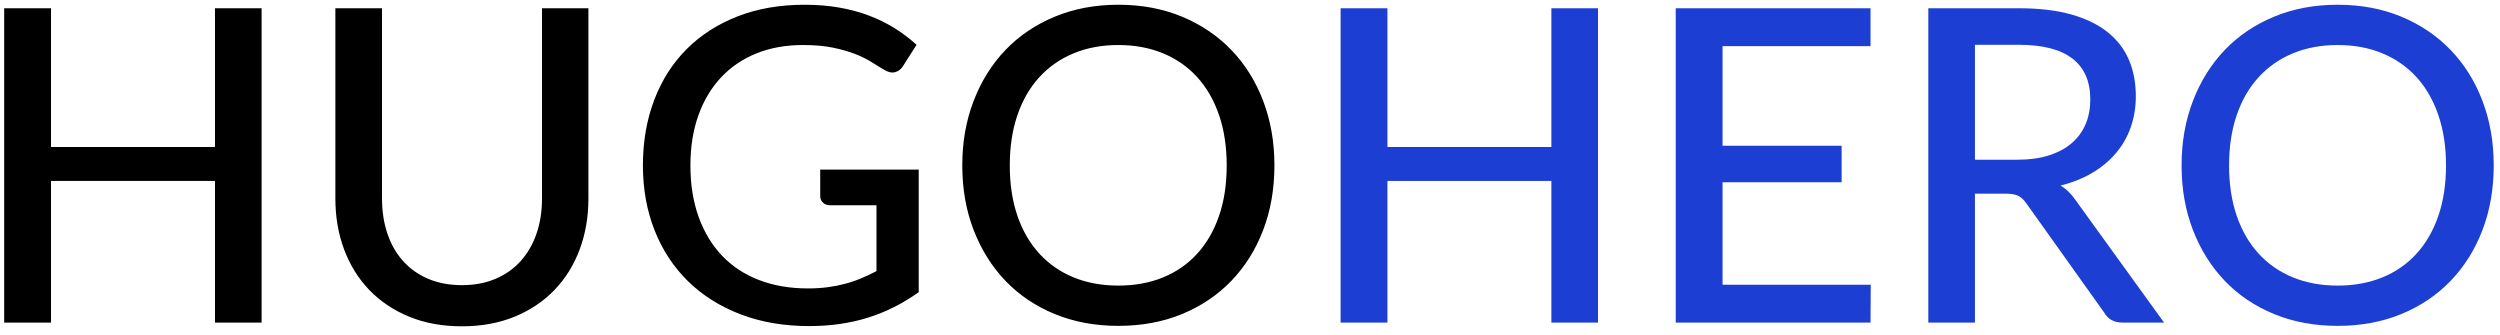
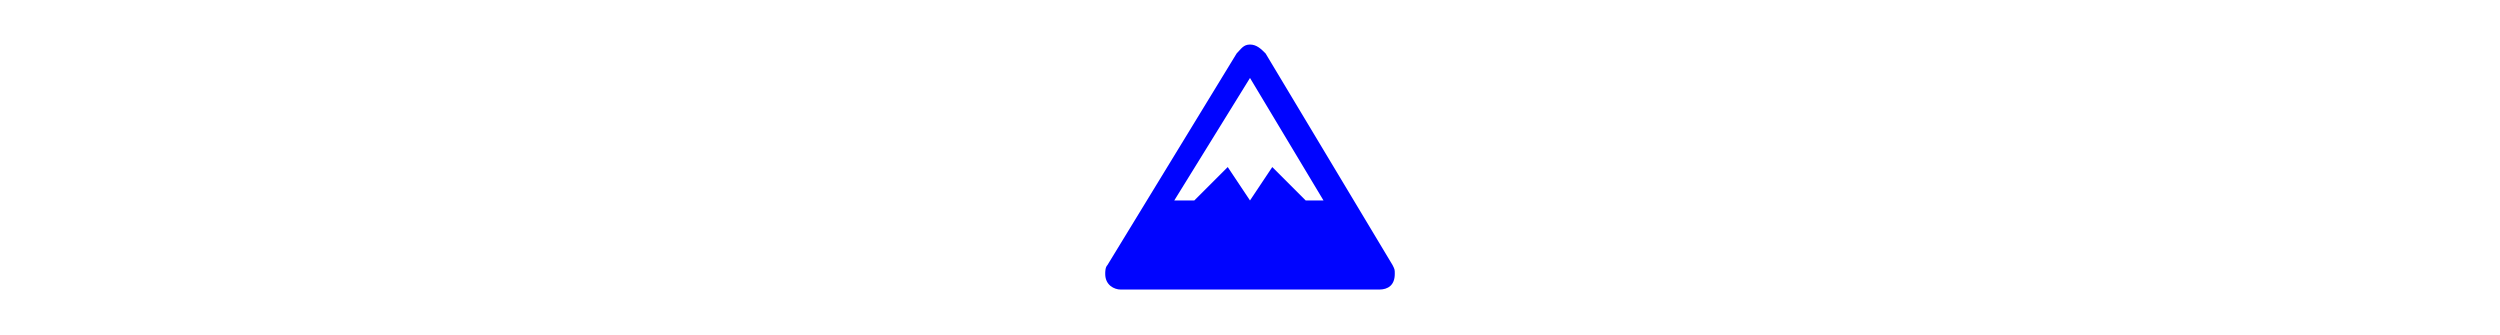
- <svg xmlns="http://www.w3.org/2000/svg" width="217px" height="29px" viewBox="0 0 217 29" version="1.1">
-   <defs />
-   <g id="Page-1" stroke="none" stroke-width="1" fill="none" fill-rule="evenodd">
-     <g id="logo">
-       <path d="M22.707,0.716 L22.707,28 L18.66,28 L18.66,15.707 L4.429,15.707 L4.429,28 L0.363,28 L0.363,0.716 L4.429,0.716 L4.429,12.762 L18.66,12.762 L18.66,0.716 L22.707,0.716 Z M40.092,24.751 C41.181,24.751 42.157,24.567 43.018,24.2 C43.879,23.833 44.608,23.317 45.203,22.651 C45.798,21.986 46.254,21.195 46.571,20.276 C46.888,19.358 47.046,18.342 47.046,17.227 L47.046,0.716 L51.074,0.716 L51.074,17.227 C51.074,18.823 50.821,20.299 50.314,21.654 C49.807,23.009 49.079,24.181 48.129,25.169 C47.179,26.157 46.026,26.93 44.671,27.487 C43.316,28.044 41.789,28.323 40.092,28.323 C38.395,28.323 36.868,28.044 35.513,27.487 C34.158,26.93 33.005,26.157 32.055,25.169 C31.105,24.181 30.377,23.009 29.87,21.654 C29.363,20.299 29.11,18.823 29.11,17.227 L29.11,0.716 L33.157,0.716 L33.157,17.208 C33.157,18.323 33.312,19.342 33.623,20.267 C33.933,21.192 34.386,21.986 34.981,22.651 C35.576,23.317 36.305,23.833 37.166,24.2 C38.027,24.567 39.003,24.751 40.092,24.751 Z M79.745,14.719 L79.745,25.359 C78.364,26.347 76.895,27.085 75.337,27.573 C73.779,28.06 72.082,28.304 70.245,28.304 C68.041,28.304 66.049,27.962 64.269,27.278 C62.49,26.594 60.973,25.638 59.719,24.409 C58.465,23.18 57.499,21.711 56.822,20.001 C56.144,18.291 55.805,16.41 55.805,14.358 C55.805,12.293 56.131,10.403 56.783,8.687 C57.436,6.97 58.37,5.501 59.586,4.279 C60.802,3.056 62.274,2.106 64.004,1.429 C65.733,0.751 67.674,0.412 69.827,0.412 C70.916,0.412 71.926,0.494 72.858,0.659 C73.789,0.824 74.653,1.058 75.451,1.362 C76.249,1.666 76.987,2.03 77.665,2.454 C78.342,2.879 78.972,3.357 79.555,3.889 L78.396,5.713 C78.219,6.004 77.984,6.188 77.693,6.264 C77.402,6.34 77.085,6.27 76.743,6.055 C76.414,5.865 76.05,5.643 75.65,5.39 C75.251,5.137 74.777,4.902 74.225,4.687 C73.674,4.472 73.032,4.288 72.297,4.136 C71.562,3.984 70.695,3.908 69.694,3.908 C68.199,3.908 66.85,4.152 65.647,4.639 C64.444,5.127 63.418,5.827 62.569,6.739 C61.72,7.651 61.068,8.75 60.612,10.036 C60.156,11.321 59.928,12.762 59.928,14.358 C59.928,16.03 60.169,17.528 60.65,18.852 C61.131,20.175 61.812,21.296 62.693,22.215 C63.573,23.133 64.643,23.833 65.903,24.314 C67.164,24.795 68.573,25.036 70.131,25.036 C70.739,25.036 71.306,25.001 71.832,24.931 C72.357,24.862 72.861,24.764 73.342,24.637 C73.823,24.51 74.289,24.352 74.739,24.162 C75.188,23.972 75.635,23.763 76.078,23.535 L76.078,17.816 L72.05,17.816 C71.797,17.816 71.591,17.74 71.433,17.588 C71.274,17.436 71.195,17.246 71.195,17.018 L71.195,14.719 L79.745,14.719 Z M110.62,14.358 C110.62,16.397 110.294,18.269 109.641,19.973 C108.989,21.676 108.068,23.145 106.877,24.381 C105.686,25.616 104.261,26.575 102.602,27.259 C100.943,27.943 99.1,28.285 97.073,28.285 C95.059,28.285 93.219,27.943 91.553,27.259 C89.888,26.575 88.463,25.616 87.278,24.381 C86.094,23.145 85.173,21.676 84.514,19.973 C83.855,18.269 83.526,16.397 83.526,14.358 C83.526,12.331 83.855,10.463 84.514,8.753 C85.173,7.043 86.094,5.571 87.278,4.335 C88.463,3.1 89.888,2.138 91.553,1.448 C93.219,0.757 95.059,0.412 97.073,0.412 C99.1,0.412 100.943,0.757 102.602,1.448 C104.261,2.138 105.686,3.1 106.877,4.335 C108.068,5.571 108.989,7.043 109.641,8.753 C110.294,10.463 110.62,12.331 110.62,14.358 Z M106.478,14.358 C106.478,12.737 106.256,11.28 105.813,9.988 C105.37,8.696 104.74,7.6 103.922,6.701 C103.105,5.802 102.118,5.111 100.959,4.63 C99.799,4.149 98.504,3.908 97.073,3.908 C95.642,3.908 94.347,4.149 93.188,4.63 C92.028,5.111 91.037,5.802 90.214,6.701 C89.391,7.6 88.757,8.696 88.314,9.988 C87.871,11.28 87.649,12.737 87.649,14.358 C87.649,15.992 87.871,17.452 88.314,18.738 C88.757,20.023 89.391,21.116 90.214,22.015 C91.037,22.914 92.028,23.601 93.188,24.076 C94.347,24.552 95.642,24.789 97.073,24.789 C98.504,24.789 99.799,24.552 100.959,24.076 C102.118,23.601 103.105,22.914 103.922,22.015 C104.74,21.116 105.37,20.023 105.813,18.738 C106.256,17.452 106.478,15.992 106.478,14.358 Z" id="HUGO" fill="#000000" />
-       <path d="M138.707,0.716 L138.707,28 L134.66,28 L134.66,15.707 L120.429,15.707 L120.429,28 L116.363,28 L116.363,0.716 L120.429,0.716 L120.429,12.762 L134.66,12.762 L134.66,0.716 L138.707,0.716 Z M162.381,24.713 L162.362,28 L145.452,28 L145.452,0.716 L162.362,0.716 L162.362,4.003 L149.518,4.003 L149.518,12.648 L159.854,12.648 L159.854,15.821 L149.518,15.821 L149.518,24.713 L162.381,24.713 Z M175.111,13.864 C176.15,13.864 177.065,13.737 177.857,13.484 C178.648,13.231 179.31,12.873 179.842,12.411 C180.374,11.948 180.773,11.397 181.039,10.758 C181.305,10.118 181.438,9.412 181.438,8.639 C181.438,7.068 180.922,5.884 179.889,5.086 C178.857,4.288 177.309,3.889 175.244,3.889 L171.425,3.889 L171.425,13.864 L175.111,13.864 Z M187.841,28 L184.231,28 C183.509,28 182.983,27.715 182.654,27.145 L175.909,17.683 C175.694,17.366 175.459,17.142 175.206,17.009 C174.953,16.875 174.573,16.809 174.066,16.809 L171.425,16.809 L171.425,28 L167.378,28 L167.378,0.716 L175.244,0.716 C177.005,0.716 178.521,0.896 179.794,1.258 C181.068,1.619 182.119,2.131 182.948,2.796 C183.778,3.462 184.392,4.263 184.792,5.2 C185.191,6.137 185.39,7.189 185.39,8.354 C185.39,9.304 185.244,10.197 184.953,11.033 C184.662,11.869 184.234,12.619 183.671,13.284 C183.107,13.95 182.42,14.523 181.609,15.004 C180.798,15.485 179.88,15.853 178.854,16.106 C179.361,16.41 179.798,16.834 180.165,17.379 L187.841,28 Z M216.455,14.358 C216.455,16.397 216.129,18.269 215.476,19.973 C214.824,21.676 213.903,23.145 212.712,24.381 C211.521,25.616 210.096,26.575 208.437,27.259 C206.778,27.943 204.935,28.285 202.908,28.285 C200.894,28.285 199.054,27.943 197.388,27.259 C195.723,26.575 194.298,25.616 193.113,24.381 C191.929,23.145 191.008,21.676 190.349,19.973 C189.69,18.269 189.361,16.397 189.361,14.358 C189.361,12.331 189.69,10.463 190.349,8.753 C191.008,7.043 191.929,5.571 193.113,4.335 C194.298,3.1 195.723,2.138 197.388,1.448 C199.054,0.757 200.894,0.412 202.908,0.412 C204.935,0.412 206.778,0.757 208.437,1.448 C210.096,2.138 211.521,3.1 212.712,4.335 C213.903,5.571 214.824,7.043 215.476,8.753 C216.129,10.463 216.455,12.331 216.455,14.358 Z M212.313,14.358 C212.313,12.737 212.091,11.28 211.648,9.988 C211.205,8.696 210.575,7.6 209.757,6.701 C208.94,5.802 207.953,5.111 206.793,4.63 C205.634,4.149 204.339,3.908 202.908,3.908 C201.477,3.908 200.182,4.149 199.023,4.63 C197.863,5.111 196.872,5.802 196.049,6.701 C195.226,7.6 194.592,8.696 194.149,9.988 C193.706,11.28 193.484,12.737 193.484,14.358 C193.484,15.992 193.706,17.452 194.149,18.738 C194.592,20.023 195.226,21.116 196.049,22.015 C196.872,22.914 197.863,23.601 199.023,24.076 C200.182,24.552 201.477,24.789 202.908,24.789 C204.339,24.789 205.634,24.552 206.793,24.076 C207.953,23.601 208.94,22.914 209.757,22.015 C210.575,21.116 211.205,20.023 211.648,18.738 C212.091,17.452 212.313,15.992 212.313,14.358 Z" id="HERO" fill="#1C3ED3" />
-     </g>
+ <svg xmlns="http://www.w3.org/2000/svg" width="100%" height="100%" viewBox="0 0 217 29" version="1.1" xml:space="preserve" style="fill-rule:evenodd;clip-rule:evenodd;stroke-linejoin:round;stroke-miterlimit:2;">
+   <g id="path5571" transform="matrix(1.93333,0,0,1.93333,94,0)">
+     <path d="M7.5,2C7.2,2 7.1,2.2 6.9,2.4L1.1,11.9C1,12 1,12.2 1,12.3C1,12.8 1.4,13 1.7,13L13.3,13C13.7,13 14,12.8 14,12.3C14,12.1 14,12.1 13.9,11.9L8.2,2.4C8,2.2 7.8,2 7.5,2ZM7.5,3.5L10.8,9L10,9L8.5,7.5L7.5,9L6.5,7.5L5,9L4.1,9L7.5,3.5Z" style="fill:#0004ff;fill-rule:nonzero;" />
  </g>
</svg>
